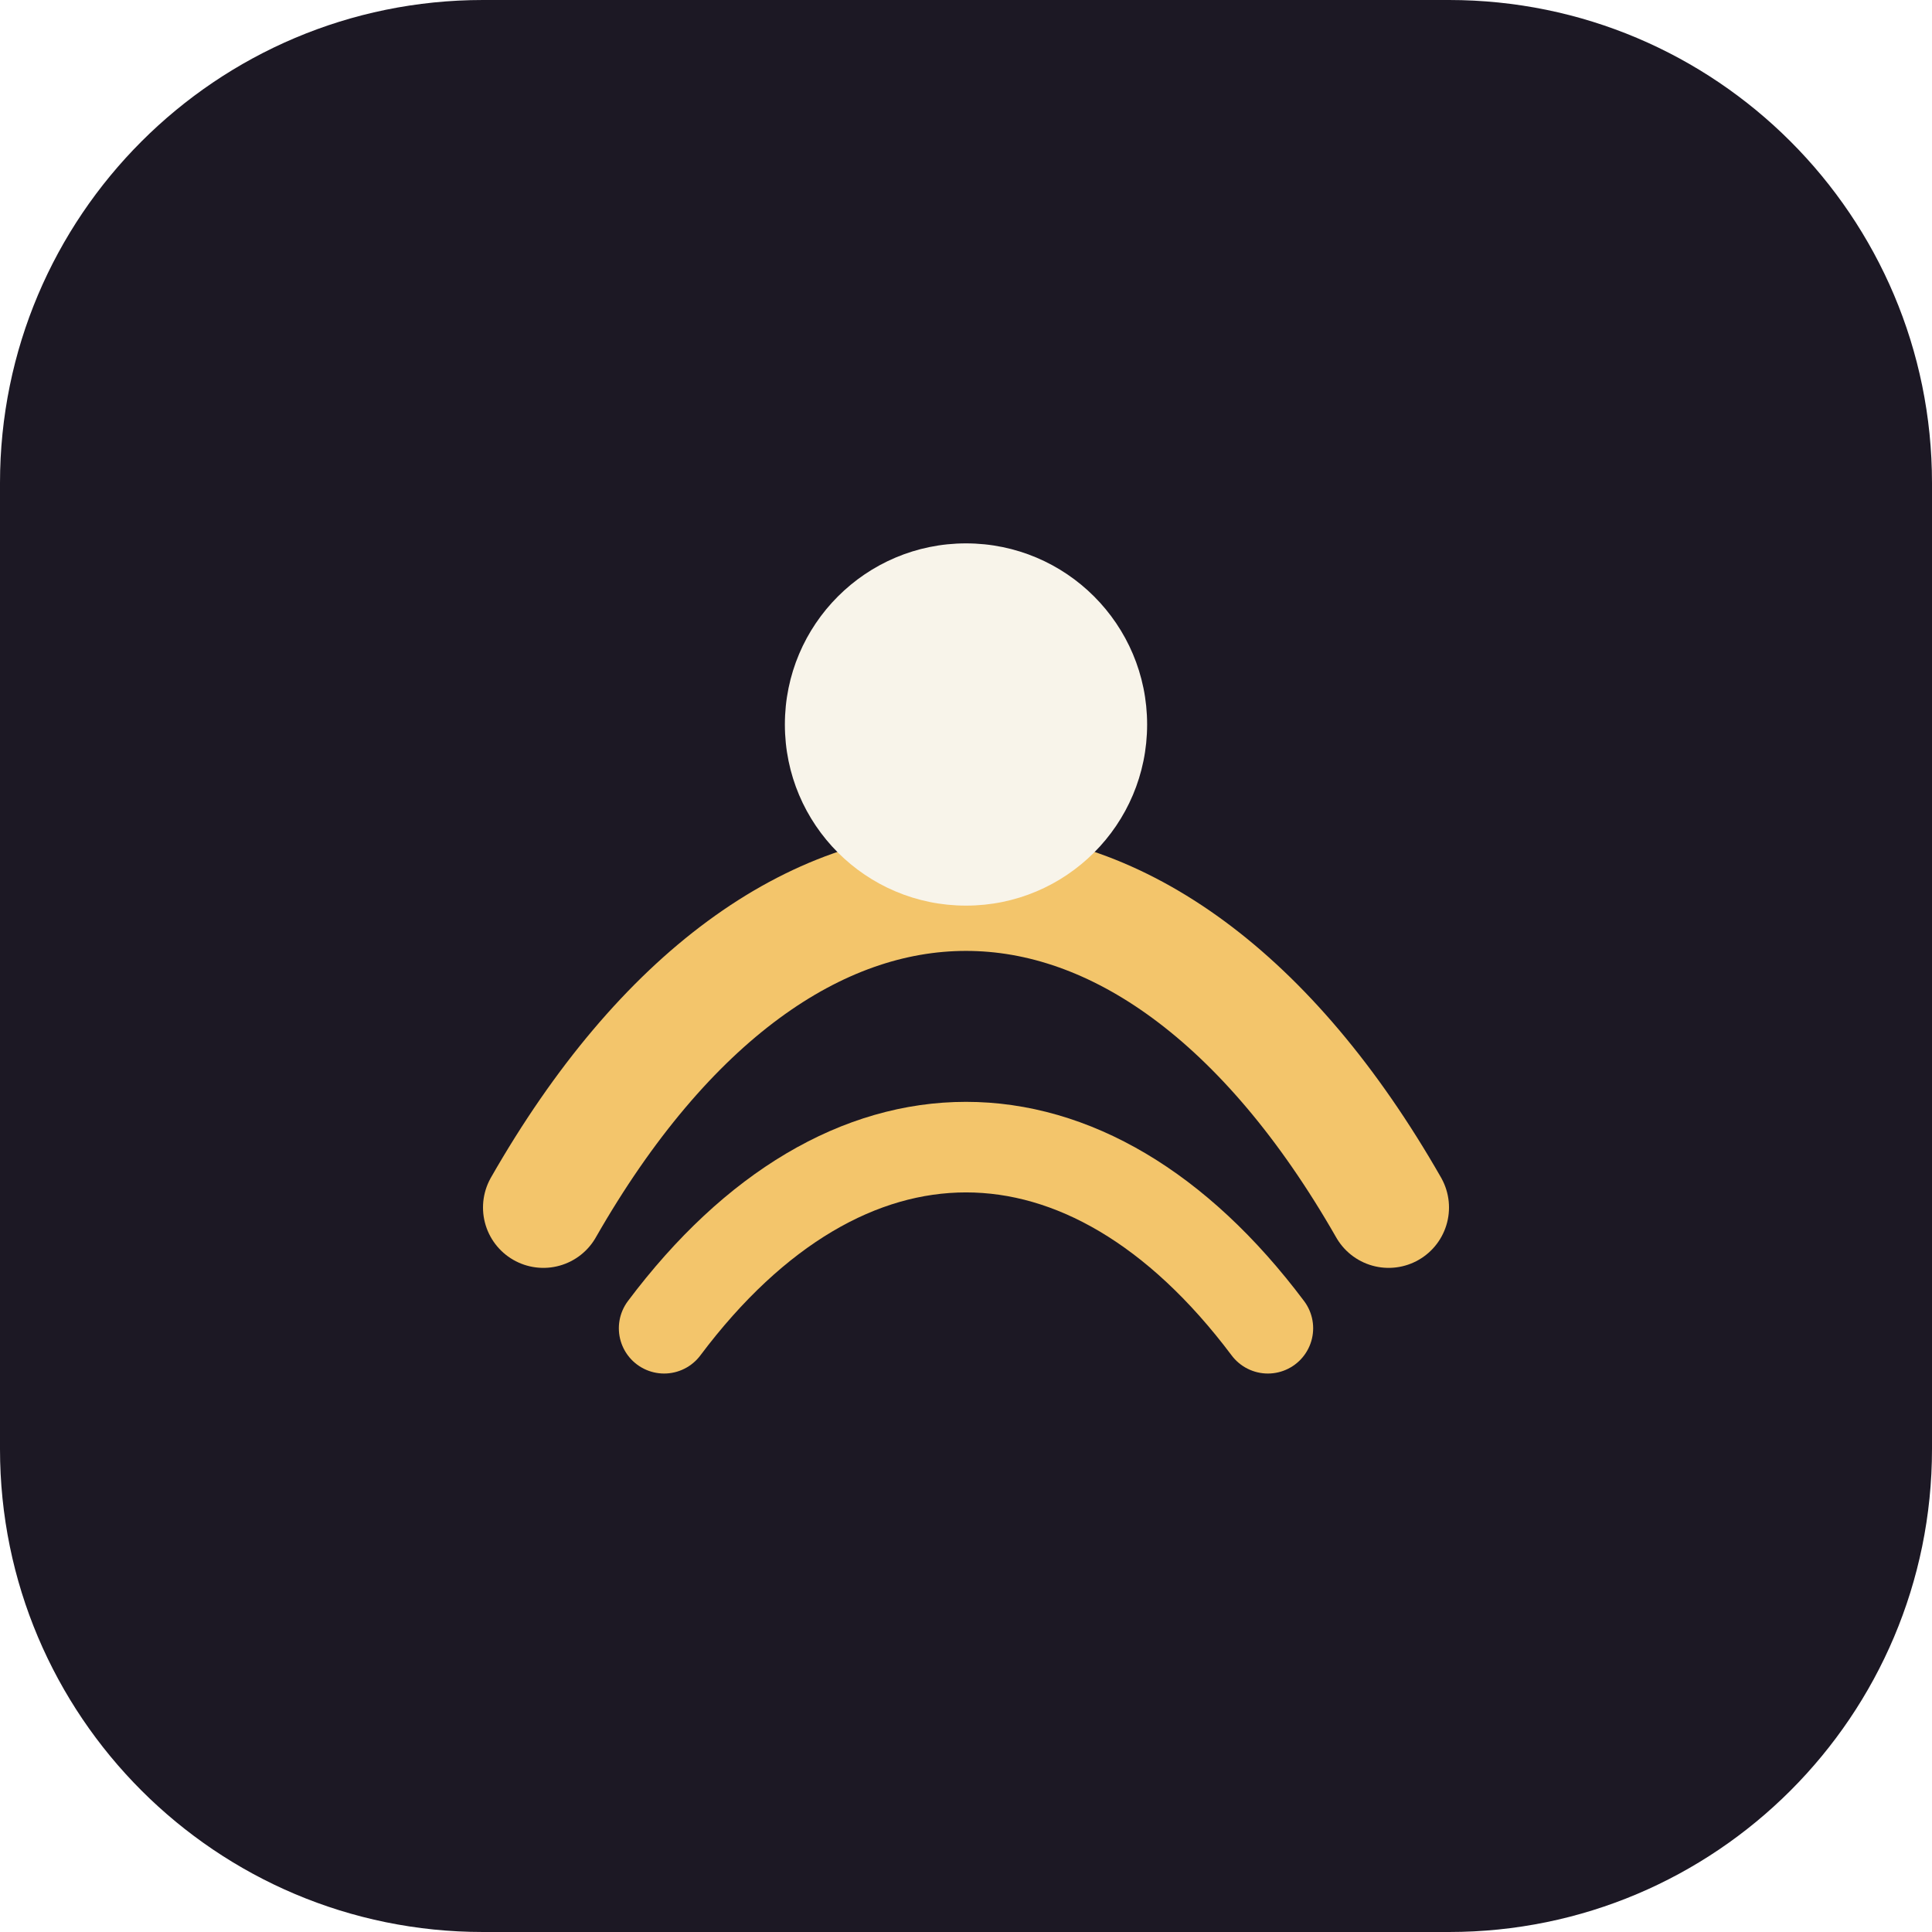
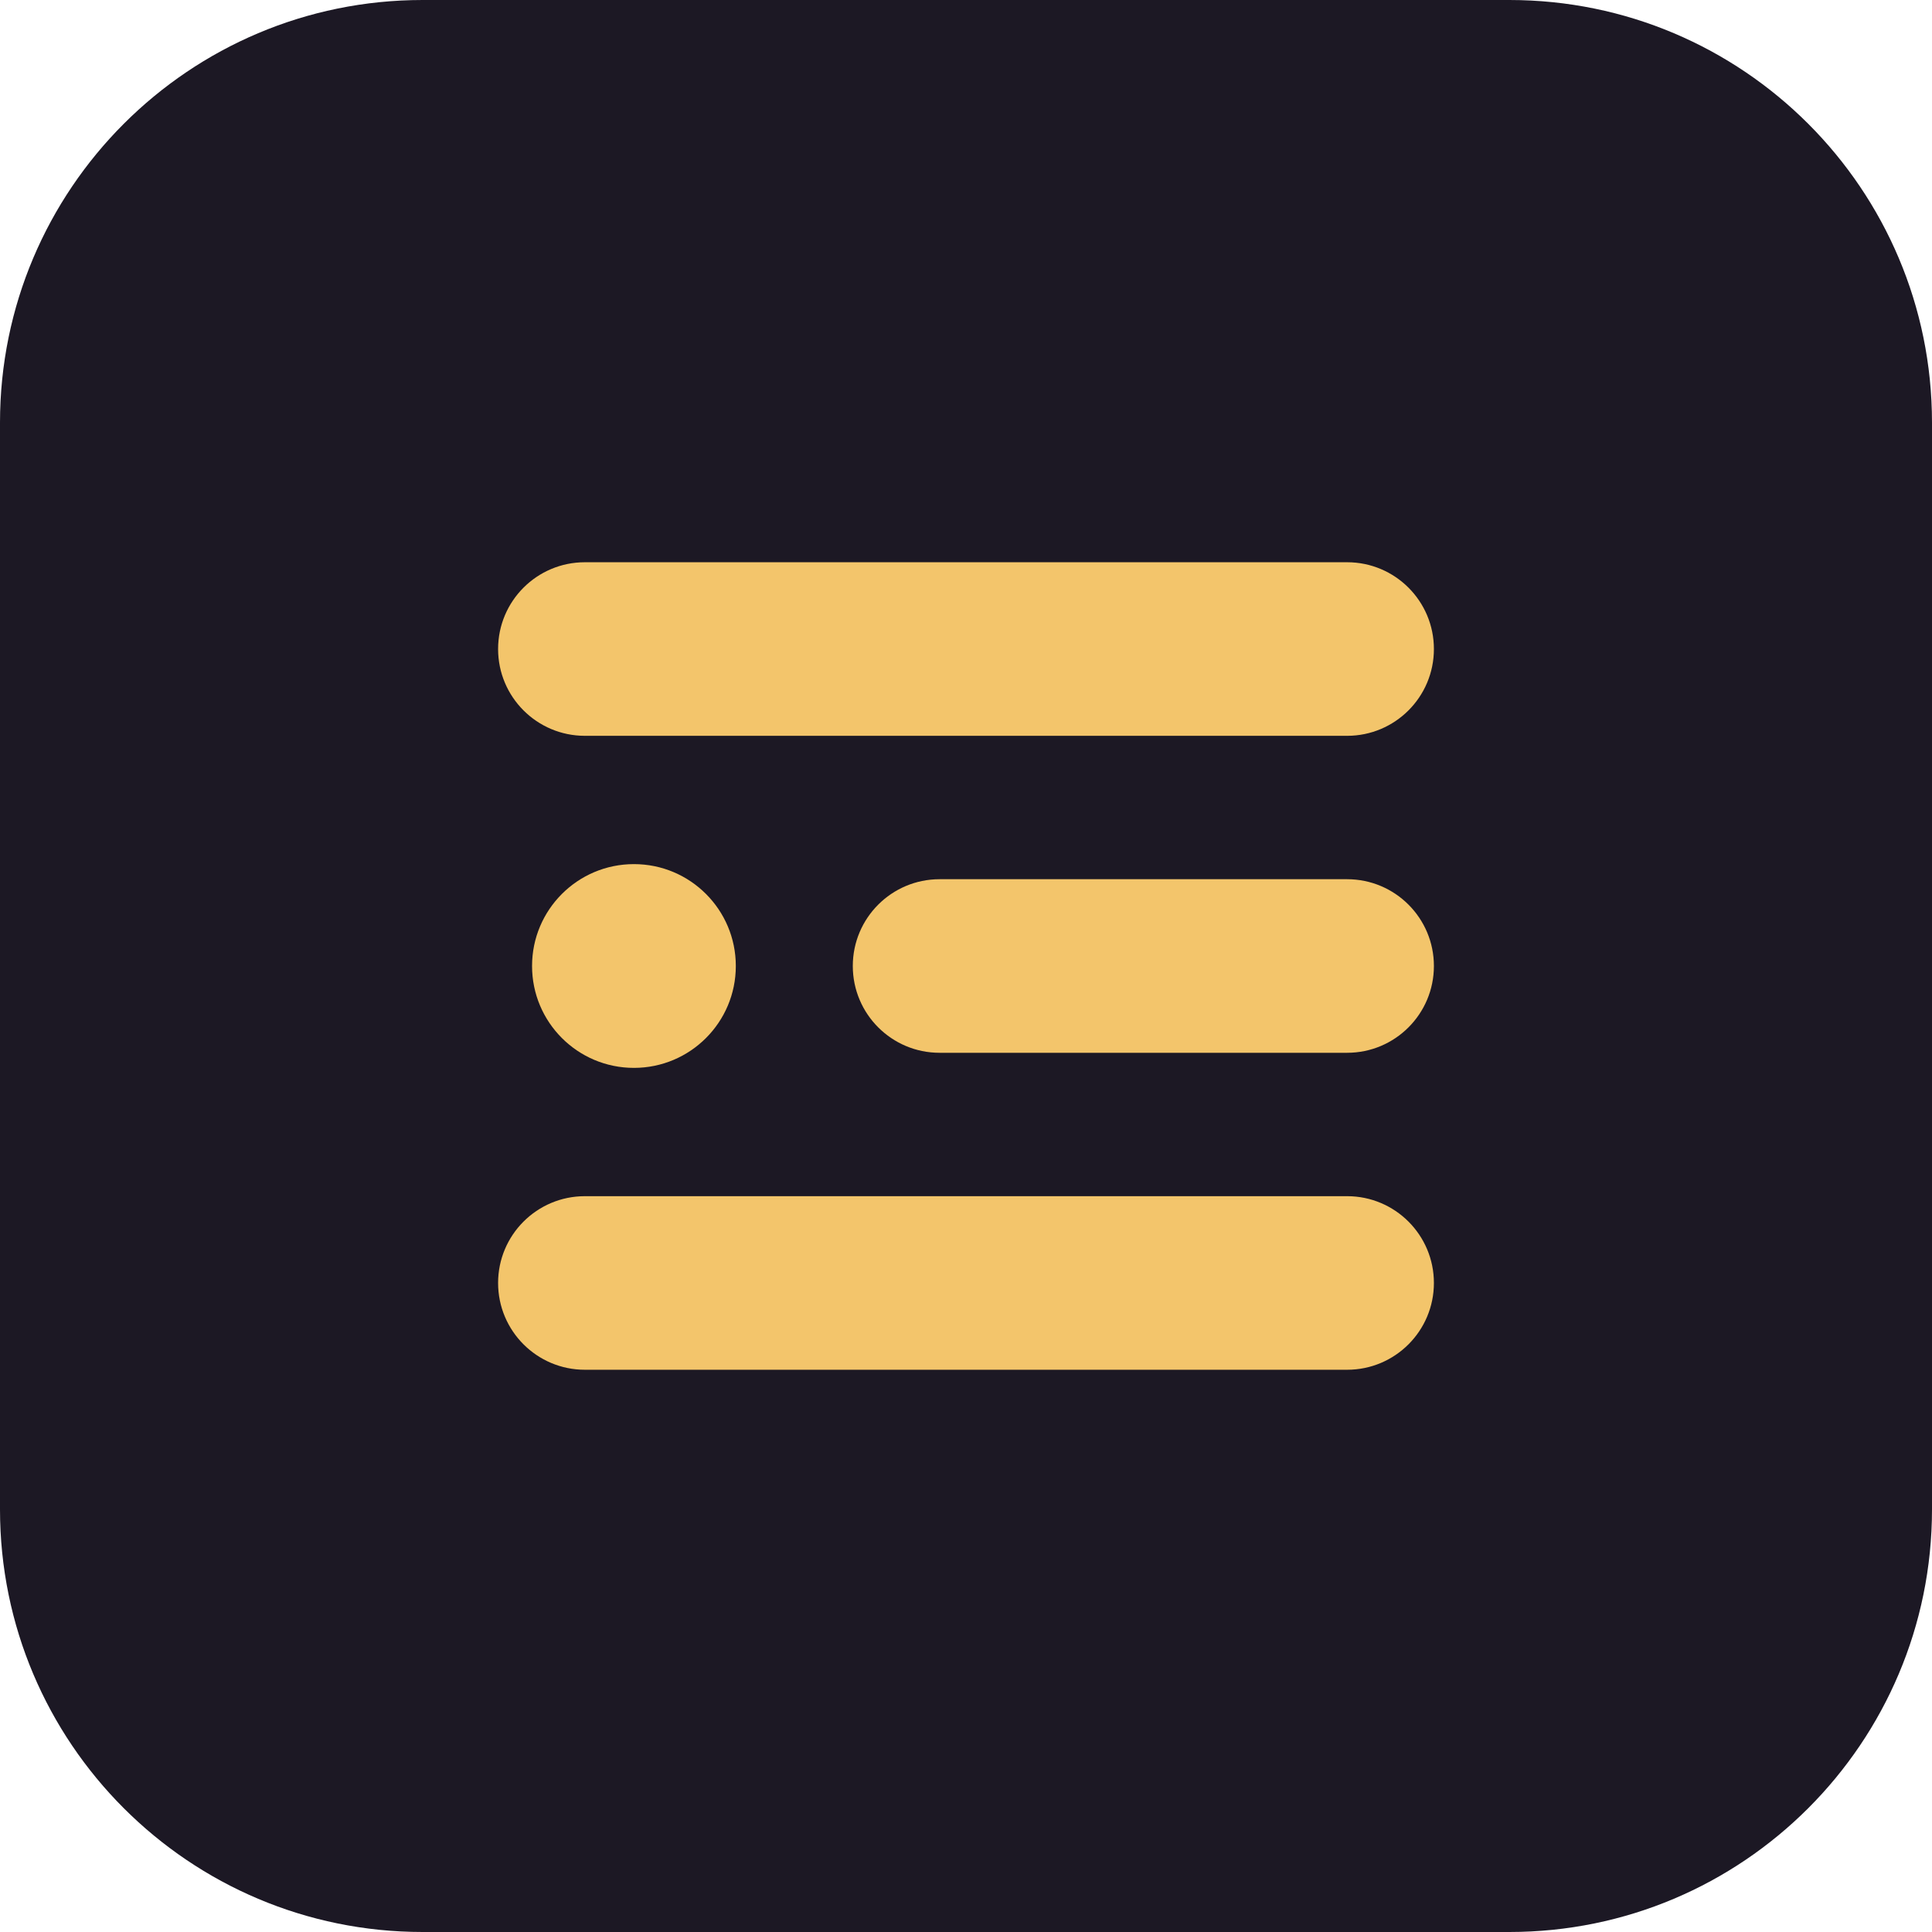
- <svg xmlns="http://www.w3.org/2000/svg" viewBox="0 0 64 64" role="img" aria-label="Grok Remote">
-   <rect width="64" height="64" rx="16" fill="#1c1824" />
-   <path d="M18 40c8-14 20-14 28 0" fill="none" stroke="#f3c56b" stroke-width="4" stroke-linecap="round" />
-   <path d="M22 44c6-8 14-8 20 0" fill="none" stroke="#f3c56b" stroke-width="3" stroke-linecap="round" />
-   <circle cx="32" cy="24" r="6" fill="#f8f4ea" />
+ <svg xmlns="http://www.w3.org/2000/svg" viewBox="0 0 512 512" role="img" aria-labelledby="icon-title">
+   <rect width="512" height="512" rx="112" fill="#1c1824" />
+   <rect x="132" y="149" width="248" height="46" rx="23" fill="#f3c56b" />
+   <rect x="226" y="233" width="154" height="46" rx="23" fill="#f3c56b" />
+   <rect x="132" y="317" width="248" height="46" rx="23" fill="#f3c56b" />
+   <circle cx="168" cy="256" r="27" fill="#f3c56b" />
</svg>
